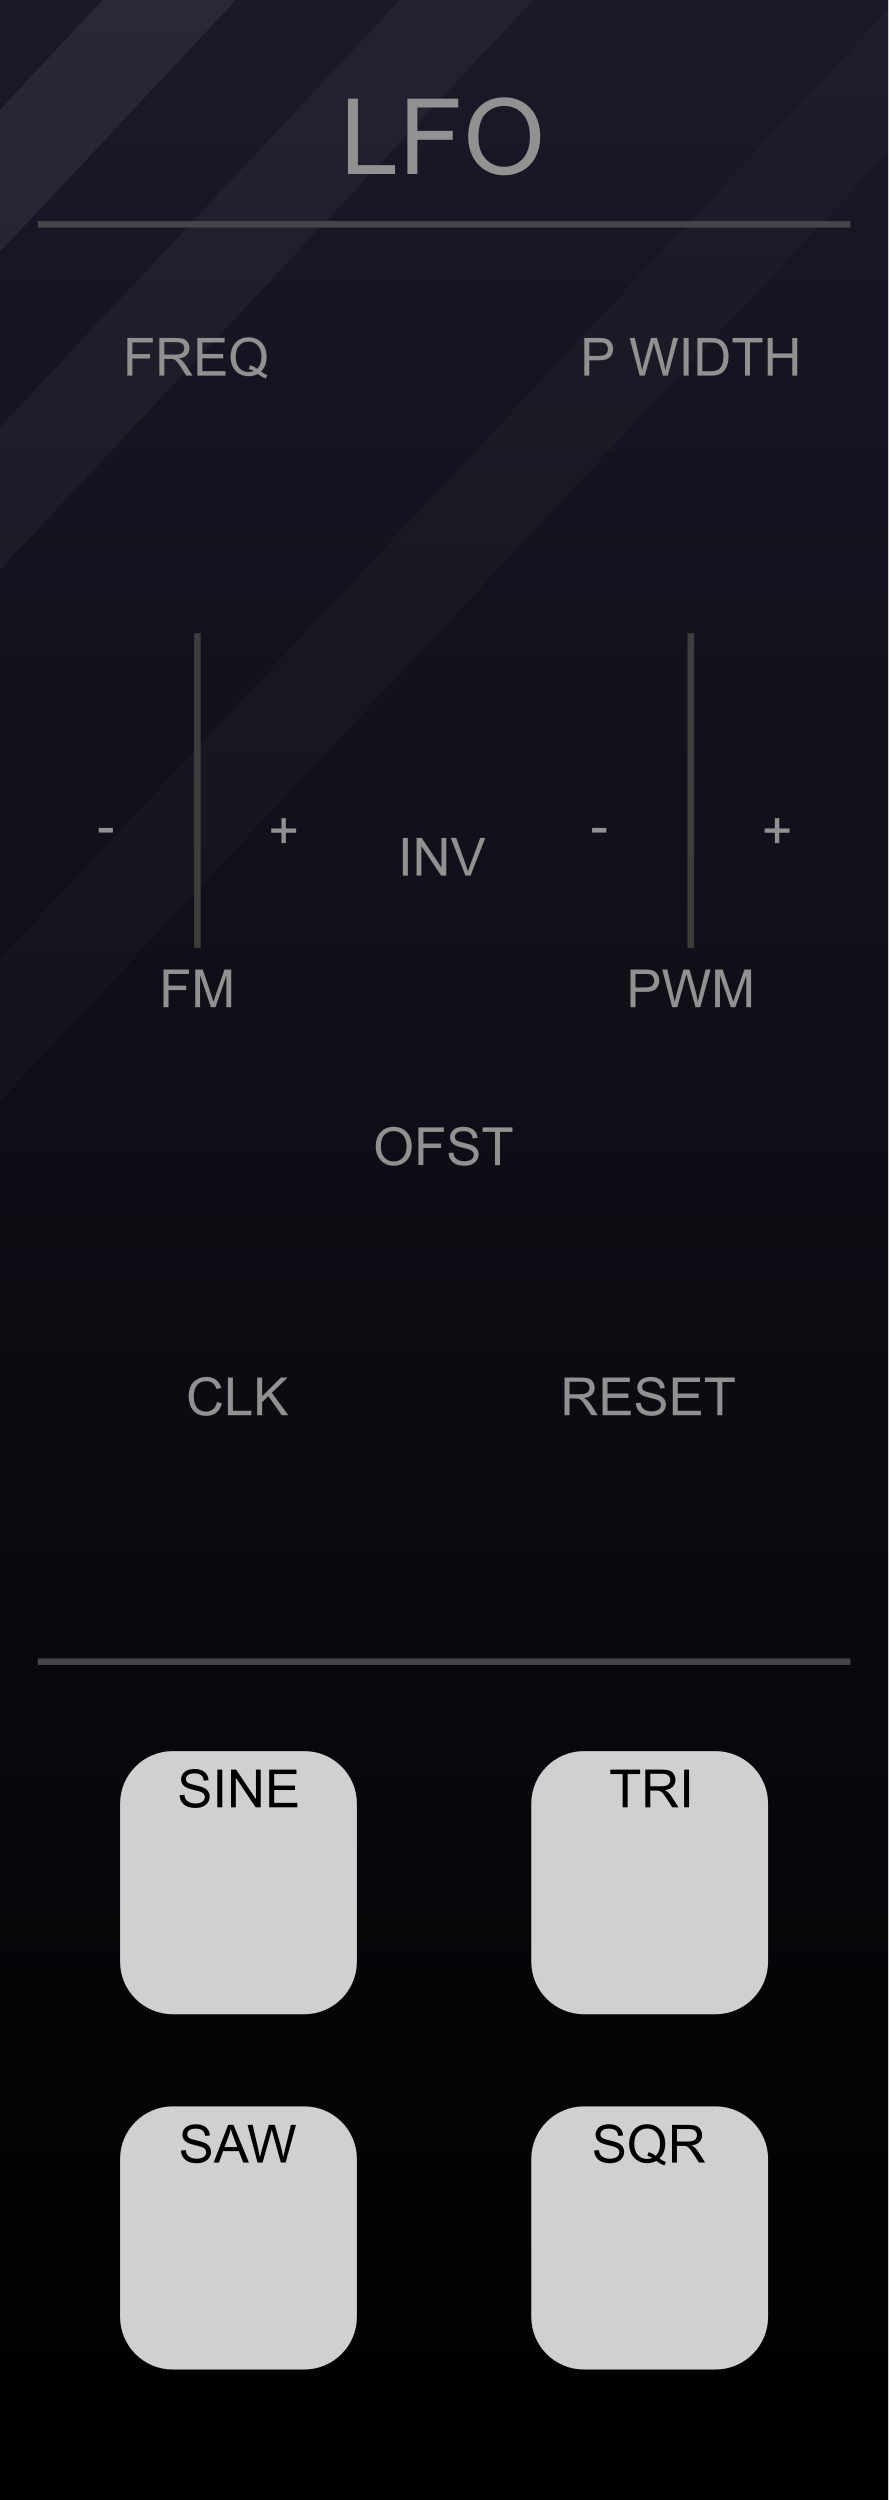
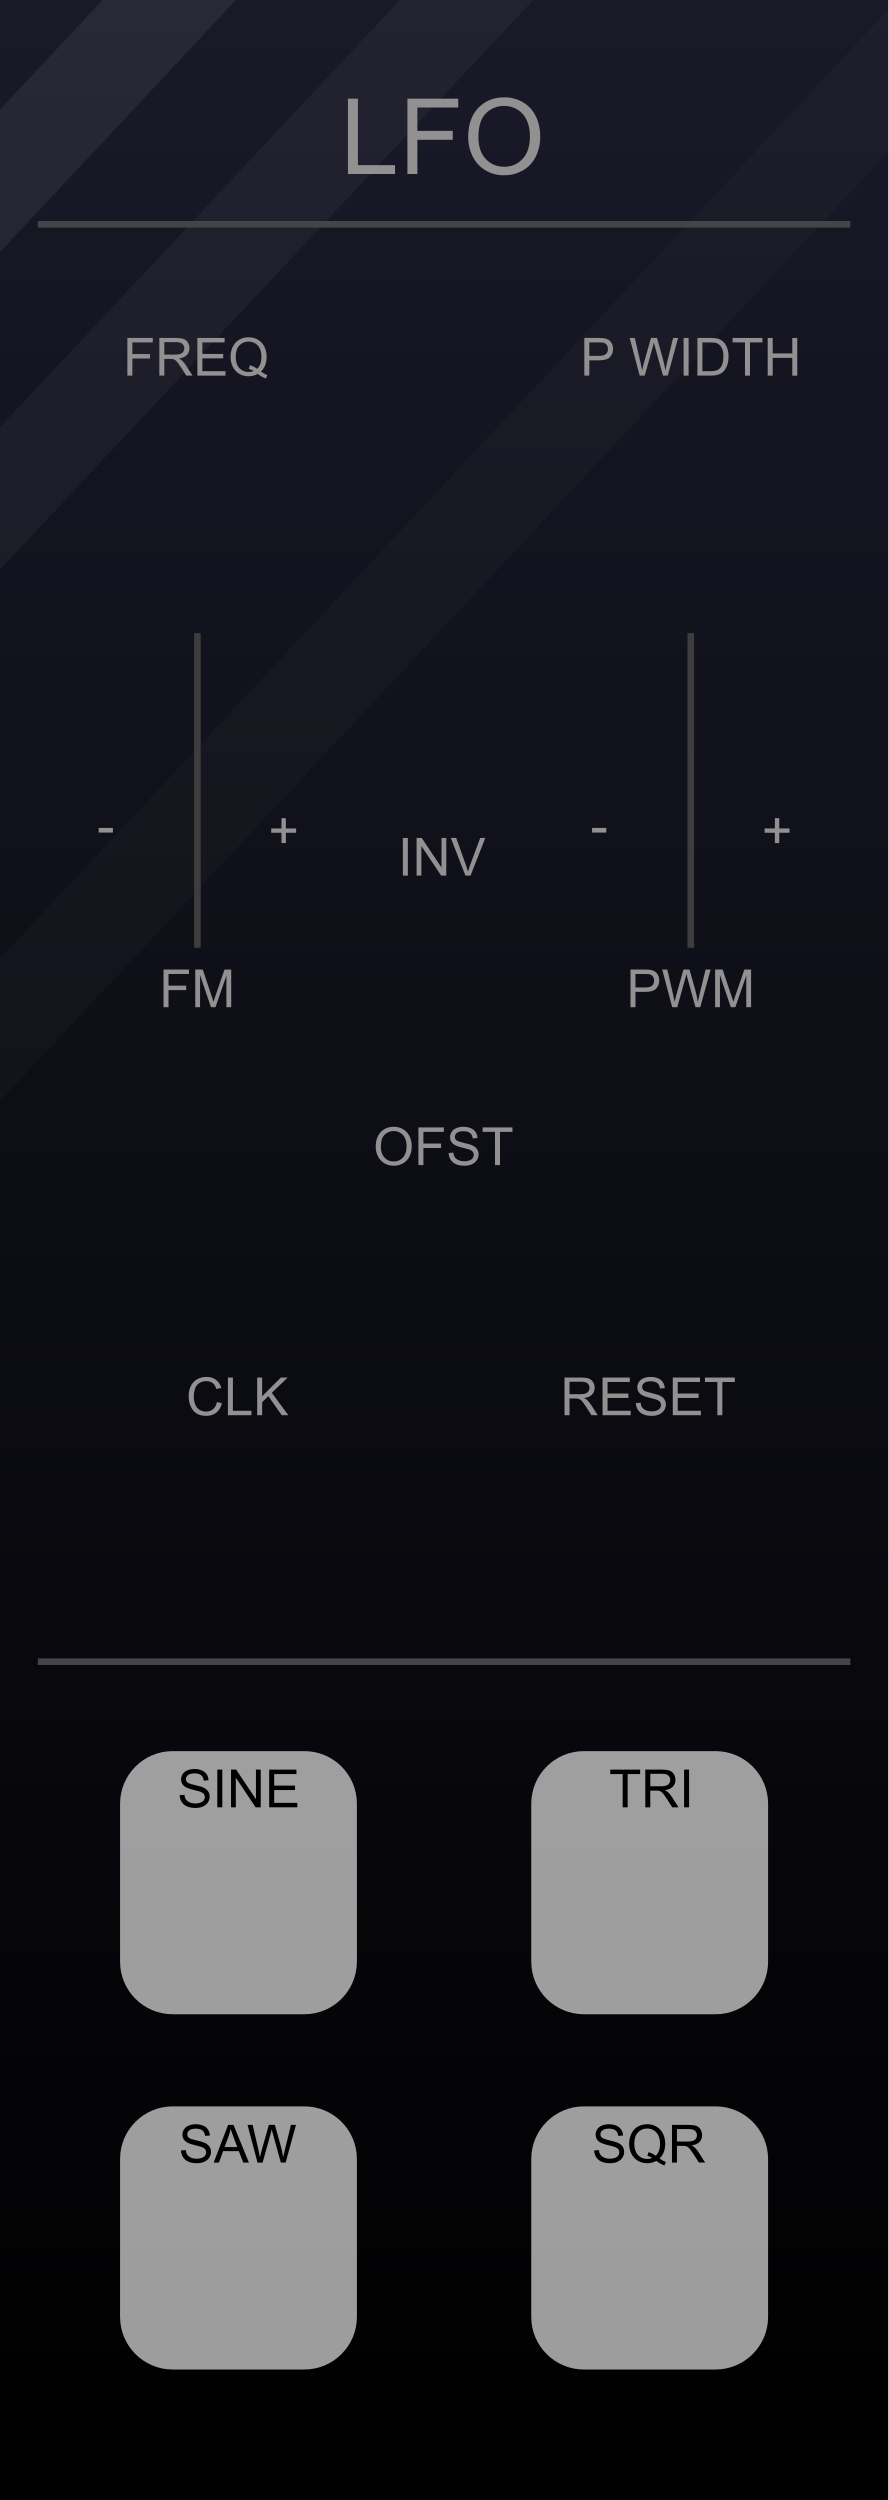
<svg xmlns="http://www.w3.org/2000/svg" xmlns:xlink="http://www.w3.org/1999/xlink" width="135" height="380" viewBox="0 0 135 380" version="1.1" id="svg204">
  <defs id="defs7">
    <linearGradient id="baa64315-4931-498e-af67-d6da8ab80390" x1="67.5" x2="67.5" y2="380" gradientUnits="userSpaceOnUse">
      <stop offset="0" stop-color="#ebebeb" id="stop2" />
      <stop offset="1" stop-color="#e1e1e1" id="stop4" />
    </linearGradient>
    <linearGradient id="linearGradient22215-5">
      <stop style="stop-color:#000000;stop-opacity:1" offset="0" id="stop22211" />
      <stop style="stop-color:#191928;stop-opacity:1" offset="1" id="stop22213" />
    </linearGradient>
    <linearGradient id="SVGID_3_" gradientUnits="userSpaceOnUse" x1="520.135" y1="-5410.4" x2="530.864" y2="-5410.4" gradientTransform="rotate(90,-2442.45,-2960.45)">
      <stop offset="0.011" style="stop-color:#4C4C4C" id="stop45383" />
      <stop offset="0.67" style="stop-color:#3b3b3b;stop-opacity:0" id="stop45385" />
    </linearGradient>
    <linearGradient id="linearGradient46906" gradientUnits="userSpaceOnUse" x1="520.135" y1="-5410.4" x2="530.864" y2="-5410.4" gradientTransform="rotate(90,-2442.45,-2960.45)">
      <stop offset="0.028" style="stop-color:#ff8c8c;stop-opacity:1" id="stop46902" />
      <stop offset="0.825" style="stop-color:#ff1515;stop-opacity:0" id="stop46904" />
    </linearGradient>
    <linearGradient id="SVGID_3_-8" gradientUnits="userSpaceOnUse" x1="520.135" y1="-5410.4" x2="530.864" y2="-5410.4" gradientTransform="rotate(90,-2442.45,-2960.45)">
      <stop offset="0.028" style="stop-color:#ff8c8c;stop-opacity:1" id="stop45383-7" />
      <stop offset="0.67" style="stop-color:#ff1515;stop-opacity:0" id="stop45385-6" />
    </linearGradient>
    <linearGradient id="SVGID_1_" gradientUnits="userSpaceOnUse" x1="519" y1="-5410.4" x2="532" y2="-5410.4" gradientTransform="rotate(90,-2442.45,-2960.45)">
      <stop offset="0.006" style="stop-color:#303030" id="stop45369" />
      <stop offset="1" style="stop-color:#222222" id="stop45371" />
    </linearGradient>
    <linearGradient id="SVGID_2_" gradientUnits="userSpaceOnUse" x1="519.687" y1="-5410.4" x2="531.311" y2="-5410.4" gradientTransform="rotate(90,-2442.45,-2960.45)">
      <stop offset="0.011" style="stop-color:#636363" id="stop45376" />
      <stop offset="1" style="stop-color:#2B2B2B" id="stop45378" />
    </linearGradient>
    <linearGradient id="SVGID_3_-3" gradientUnits="userSpaceOnUse" x1="520.135" y1="-5410.4" x2="530.864" y2="-5410.4" gradientTransform="rotate(90,-2442.45,-2960.45)">
      <stop offset="0.011" style="stop-color:#4C4C4C" id="stop45383-1" />
      <stop offset="1" style="stop-color:#3B3B3B" id="stop45385-69" />
    </linearGradient>
    <linearGradient xlink:href="#linearGradient22215-5" id="linearGradient22217-2" x1="105" y1="380" x2="105" y2="0" gradientUnits="userSpaceOnUse" />
    <linearGradient xlink:href="#linearGradient22215-5" id="linearGradient8037" gradientUnits="userSpaceOnUse" x1="105" y1="380" x2="105" y2="0" />
  </defs>
  <g id="ec3f25a4-ddff-4123-a9d7-7c4339c5cec6" data-name="components" style="display:none">
    <circle id="a57e1f70-e716-43c3-a43c-7dd3efff91cf" data-name="Freq#SmallLight" cx="91.788" cy="48.508" r="3" style="fill:#ff00ff" />
    <circle id="b8830ef1-f3c0-4a70-96d5-ff33c3ba7965" data-name="Pw#RoundLargeBlackKnob" cx="67.502" cy="166.5" r="5" style="fill:#ff0000" />
    <circle id="bb3cd6a1-b89a-40d9-9ea3-01573426dbd2" data-name="Ofst#LEDButton" cx="83.5" cy="238" r="5" style="fill:#ff0000" />
    <circle id="ea5a6784-ea9c-4c63-9d23-a3a9d78cd923" data-name="Inv#LEDButton" cx="51.5" cy="238" r="5" style="fill:#ff0000" />
    <circle id="b3086801-8900-443a-b66d-ffbb39eb6508" data-name="Reset#PJ301MPort" cx="83.5" cy="285.884" r="5" style="fill:#00ff00" />
    <circle id="be69581b-c5fc-4363-b8cc-969036d7a213" data-name="Tri#PJ301MPort" cx="51.5" cy="334" r="5" style="fill:#0000ff" />
    <circle id="b28b5538-bf97-48ce-ba9a-0a534f05cb82" data-name="Sin#PJ301MPort" cx="19.5" cy="334" r="5" style="fill:#0000ff" />
    <circle id="b23bc78e-eced-4a67-8a2d-26ce1cb7ee4a" data-name="Saw#PJ301MPort" cx="83.5" cy="334" r="5" style="fill:#0000ff" />
    <circle id="b1e0a6a2-832b-48c8-9144-0c923e86766d" data-name="Fm#PJ301MPort" cx="19.5" cy="286" r="5" style="fill:#00ff00" />
    <circle id="ade1ac62-03b6-424b-abef-cff227fd0a73" data-name="Clk#PJ301MPort" cx="51.5" cy="286" r="5" style="fill:#00ff00" />
    <circle id="bc60f034-fd64-4256-acc2-419e297b3dd2" data-name="Pwm#PJ301MPort" cx="115.5" cy="285.884" r="5" style="fill:#00ff00" />
    <circle id="a26cfeab-ec79-4ada-958c-4a0a1a22c71d" data-name="Sqr#PJ301MPort" cx="115.5" cy="334" r="5" style="fill:#0000ff" />
    <circle id="b98b48d5-18d0-4b62-893c-87dc84a12c0b" data-name="FmCv#Trimpot" cx="19.5" cy="238" r="5" style="fill:#ff0000" />
    <circle id="bf10568d-78c7-413e-ae29-dea3bc8423cb" data-name="PwmCv#Trimpot" cx="115.5" cy="238" r="5" style="fill:#ff0000" />
    <circle id="a3478832-0171-4de7-885a-3ad5b13dda02" data-name="Freq#RoundHugeBlackKnob" cx="67.624" cy="88" r="5" style="fill:#ff0000" />
  </g>
  <g id="b3947816-d40f-41db-852f-d14f402c3ab2-3" data-name="FND BG" style="fill:url(#linearGradient22217-2);fill-opacity:1" transform="scale(1.285714,1)">
    <rect width="105" height="380" id="rect9-9-8" style="fill:url(#linearGradient8037);fill-opacity:1" x="0" y="0" />
  </g>
  <rect style="opacity:0.02;fill:#ffffff;stroke-width:0.638" id="rect18523-0" width="199.614" height="21.633" x="-1.6403168e-05" y="145.736" transform="matrix(0.6833506,-0.7300904,0,1,0,0)" />
  <path id="rect18523-8-9" style="opacity:0.04;fill:#ffffff;stroke-width:0.528" d="M 60.787,0 0,64.945 V 86.578 L 81.035,0 Z" />
  <path id="rect18523-8-8-1" style="opacity:0.07;fill:#ffffff;stroke-width:0.528" d="M 15.604,0 0,16.672 V 38.305 L 35.852,0 Z" />
  <rect style="fill:#44444a;fill-opacity:1;stroke-width:0.079" id="rect8523-8-1-0" width="123.511" height="1" x="5.745" y="33.588" />
  <rect style="fill:#44444a;fill-opacity:1;stroke-width:0.079" id="rect8523-8-1-1-8" width="123.511" height="1" x="5.745" y="252.076" />
  <g aria-label="LFO" id="text14110-1-2-0" style="font-size:16px;line-height:1.25;fill:#929090">
    <path d="M 52.887,26.449 V 14.996 h 1.516 v 10.102 h 5.641 v 1.352 z" style="font-family:Arial;-inkscape-font-specification:Arial" id="path12398" />
    <path d="M 61.926,26.449 V 14.996 h 7.727 v 1.352 h -6.211 v 3.547 h 5.375 v 1.352 h -5.375 v 5.203 z" style="font-family:Arial;-inkscape-font-specification:Arial" id="path12400" />
    <path d="m 71.16,20.871 q 0,-2.852 1.531,-4.461 1.531,-1.617 3.953,-1.617 1.586,0 2.859,0.758 1.273,0.758 1.938,2.117 0.672,1.352 0.672,3.07 0,1.742 -0.703,3.117 -0.703,1.375 -1.992,2.086 -1.289,0.703 -2.781,0.703 -1.617,0 -2.891,-0.781 -1.273,-0.781 -1.93,-2.133 -0.656,-1.352 -0.656,-2.859 z m 1.562,0.023 q 0,2.07 1.109,3.266 1.117,1.188 2.797,1.188 1.711,0 2.812,-1.203 1.109,-1.203 1.109,-3.414 0,-1.398 -0.477,-2.438 -0.469,-1.047 -1.383,-1.617 -0.906,-0.578 -2.039,-0.578 -1.609,0 -2.773,1.109 -1.156,1.102 -1.156,3.688 z" style="font-family:Arial;-inkscape-font-specification:Arial" id="path12402" />
  </g>
  <g aria-label="RESET" id="text14110-5-6-7-9-6-1-4" style="font-size:8px;line-height:1.25;fill:#929090" transform="translate(2.433829)">
    <path d="m 83.375,215.113 v -5.727 h 2.539 q 0.766,0 1.164,0.156 0.398,0.152 0.637,0.543 0.238,0.391 0.238,0.863 0,0.609 -0.395,1.027 -0.395,0.418 -1.219,0.531 0.301,0.145 0.457,0.285 0.332,0.305 0.629,0.762 l 0.996,1.559 h -0.953 l -0.758,-1.191 q -0.332,-0.516 -0.547,-0.789 -0.215,-0.273 -0.387,-0.383 -0.168,-0.109 -0.344,-0.152 -0.129,-0.027 -0.422,-0.027 h -0.879 v 2.543 z m 0.758,-3.199 h 1.629 q 0.52,0 0.812,-0.105 0.293,-0.109 0.445,-0.344 0.152,-0.238 0.152,-0.516 0,-0.406 -0.297,-0.668 -0.293,-0.262 -0.93,-0.262 h -1.812 z" style="font-family:Arial;-inkscape-font-specification:Arial" id="path12467" />
    <path d="m 89.156,215.113 v -5.727 h 4.141 v 0.676 h -3.383 v 1.754 h 3.168 v 0.672 h -3.168 v 1.949 h 3.516 v 0.676 z" style="font-family:Arial;-inkscape-font-specification:Arial" id="path12469" />
    <path d="m 94.219,213.273 0.715,-0.062 q 0.051,0.43 0.234,0.707 0.188,0.273 0.578,0.445 0.391,0.168 0.879,0.168 0.434,0 0.766,-0.129 0.332,-0.129 0.492,-0.352 0.164,-0.227 0.164,-0.492 0,-0.27 -0.156,-0.469 -0.156,-0.203 -0.516,-0.34 -0.23,-0.09 -1.02,-0.277 -0.789,-0.191 -1.105,-0.359 -0.41,-0.215 -0.613,-0.531 -0.199,-0.32 -0.199,-0.715 0,-0.434 0.246,-0.809 0.246,-0.379 0.719,-0.574 0.473,-0.195 1.051,-0.195 0.637,0 1.121,0.207 0.488,0.203 0.75,0.602 0.262,0.398 0.281,0.902 l -0.727,0.055 q -0.059,-0.543 -0.398,-0.82 -0.336,-0.277 -0.996,-0.277 -0.688,0 -1.004,0.254 -0.312,0.25 -0.312,0.605 0,0.309 0.223,0.508 0.219,0.199 1.141,0.41 0.926,0.207 1.27,0.363 0.5,0.23 0.738,0.586 0.238,0.352 0.238,0.812 0,0.457 -0.262,0.863 -0.262,0.402 -0.754,0.629 -0.488,0.223 -1.102,0.223 -0.777,0 -1.305,-0.227 -0.523,-0.227 -0.824,-0.68 -0.297,-0.457 -0.312,-1.031 z" style="font-family:Arial;-inkscape-font-specification:Arial" id="path12471" />
    <path d="m 99.828,215.113 v -5.727 h 4.141 v 0.676 h -3.383 v 1.754 h 3.168 v 0.672 h -3.168 v 1.949 h 3.516 v 0.676 z" style="font-family:Arial;-inkscape-font-specification:Arial" id="path12473" />
    <path d="m 106.605,215.113 v -5.051 h -1.887 v -0.676 h 4.539 v 0.676 h -1.895 v 5.051 z" style="font-family:Arial;-inkscape-font-specification:Arial" id="path12475" />
  </g>
  <g id="g962" transform="translate(-5.656021)">
-     <rect rx="8" y="320.168" x="23.906" height="40" width="36" id="rect25890-0-6" style="fill:#d0d0d0;fill-opacity:1" />
+     <rect rx="8" y="320.168" x="23.906" height="40" width="36" id="rect25890-0-6" style="fill:#d0d0d0;fill-opacity:0.753" />
    <g style="font-size:8px;line-height:1.25;fill:#000000;fill-opacity:1" id="text14110-5-6-8-2" aria-label="SAW">
      <path id="path12519" style="font-family:Arial;-inkscape-font-specification:Arial;fill:#000000;fill-opacity:1" d="m 33.168,326.871 0.715,-0.062 q 0.051,0.43 0.234,0.707 0.188,0.273 0.578,0.445 0.391,0.168 0.879,0.168 0.434,0 0.766,-0.129 0.332,-0.129 0.492,-0.352 0.164,-0.227 0.164,-0.492 0,-0.27 -0.156,-0.469 -0.156,-0.203 -0.516,-0.34 -0.23,-0.09 -1.02,-0.277 -0.789,-0.191 -1.105,-0.359 -0.41,-0.215 -0.613,-0.531 -0.199,-0.32 -0.199,-0.715 0,-0.434 0.246,-0.809 0.246,-0.379 0.719,-0.574 0.473,-0.195 1.051,-0.195 0.637,0 1.121,0.207 0.488,0.203 0.75,0.602 0.262,0.398 0.281,0.902 l -0.727,0.055 q -0.059,-0.543 -0.398,-0.82 -0.336,-0.277 -0.996,-0.277 -0.688,0 -1.004,0.254 -0.312,0.25 -0.312,0.605 0,0.309 0.223,0.508 0.219,0.199 1.141,0.41 0.926,0.207 1.27,0.363 0.5,0.23 0.738,0.586 0.238,0.352 0.238,0.812 0,0.457 -0.262,0.863 -0.262,0.402 -0.754,0.629 -0.488,0.223 -1.102,0.223 -0.777,0 -1.305,-0.227 -0.523,-0.227 -0.824,-0.68 -0.297,-0.457 -0.312,-1.031 z" />
      <path id="path12521" style="font-family:Arial;-inkscape-font-specification:Arial;fill:#000000;fill-opacity:1" d="m 38.133,328.711 2.199,-5.727 h 0.816 l 2.344,5.727 h -0.863 l -0.668,-1.734 h -2.395 l -0.629,1.734 z m 1.652,-2.352 h 1.941 l -0.598,-1.586 q -0.273,-0.723 -0.406,-1.188 -0.109,0.551 -0.309,1.094 z" />
      <path id="path12523" style="font-family:Arial;-inkscape-font-specification:Arial;fill:#000000;fill-opacity:1" d="m 44.801,328.711 -1.52,-5.727 h 0.777 l 0.871,3.754 q 0.141,0.59 0.242,1.172 0.219,-0.918 0.258,-1.059 l 1.09,-3.867 h 0.914 l 0.82,2.898 q 0.309,1.078 0.445,2.027 0.109,-0.543 0.285,-1.246 l 0.898,-3.68 h 0.762 l -1.57,5.727 H 48.344 L 47.136,324.348 q -0.152,-0.547 -0.18,-0.672 -0.09,0.395 -0.168,0.672 l -1.215,4.363 z" />
    </g>
  </g>
  <g id="g955" transform="translate(2.843979)">
-     <rect rx="8" y="320.168" x="77.906" height="40" width="36" id="rect25890-0-8-9" style="fill:#d0d0d0;fill-opacity:1" />
+     <rect rx="8" y="320.168" x="77.906" height="40" width="36" id="rect25890-0-8-9" style="fill:#d0d0d0;fill-opacity:0.753" />
    <g style="font-size:8px;line-height:1.25;fill:#000000;fill-opacity:1" id="text14110-5-6-8-4-3" aria-label="SQR">
      <path id="path12512" style="font-family:Arial;-inkscape-font-specification:Arial;fill:#000000;fill-opacity:1" d="m 87.469,326.871 0.715,-0.062 q 0.051,0.43 0.234,0.707 0.188,0.273 0.578,0.445 0.391,0.168 0.879,0.168 0.434,0 0.766,-0.129 0.332,-0.129 0.492,-0.352 0.164,-0.227 0.164,-0.492 0,-0.27 -0.156,-0.469 -0.156,-0.203 -0.516,-0.34 -0.23,-0.09 -1.02,-0.277 -0.789,-0.191 -1.105,-0.359 -0.41,-0.215 -0.613,-0.531 -0.199,-0.32 -0.199,-0.715 0,-0.434 0.246,-0.809 0.246,-0.379 0.719,-0.574 0.473,-0.195 1.051,-0.195 0.637,0 1.121,0.207 0.488,0.203 0.75,0.602 0.262,0.398 0.281,0.902 l -0.727,0.055 q -0.059,-0.543 -0.398,-0.82 -0.336,-0.277 -0.996,-0.277 -0.688,0 -1.004,0.254 -0.312,0.25 -0.312,0.605 0,0.309 0.223,0.508 0.219,0.199 1.141,0.41 0.926,0.207 1.27,0.363 0.5,0.23 0.738,0.586 0.238,0.352 0.238,0.812 0,0.457 -0.262,0.863 -0.262,0.402 -0.754,0.629 -0.488,0.223 -1.102,0.223 -0.777,0 -1.305,-0.227 -0.523,-0.227 -0.824,-0.68 -0.297,-0.457 -0.312,-1.031 z" />
      <path id="path12514" style="font-family:Arial;-inkscape-font-specification:Arial;fill:#000000;fill-opacity:1" d="m 97.402,328.098 q 0.527,0.363 0.973,0.531 l -0.223,0.527 q -0.617,-0.223 -1.23,-0.703 -0.637,0.355 -1.406,0.355 -0.777,0 -1.41,-0.375 -0.633,-0.375 -0.977,-1.055 -0.34,-0.68 -0.34,-1.531 0,-0.848 0.344,-1.543 0.344,-0.695 0.977,-1.059 0.637,-0.363 1.422,-0.363 0.793,0 1.43,0.379 0.637,0.375 0.969,1.055 0.336,0.676 0.336,1.527 0,0.707 -0.215,1.273 -0.215,0.562 -0.648,0.98 z m -1.668,-0.969 q 0.656,0.184 1.082,0.547 0.668,-0.609 0.668,-1.832 0,-0.695 -0.238,-1.215 -0.234,-0.52 -0.691,-0.805 -0.453,-0.289 -1.02,-0.289 -0.848,0 -1.406,0.582 -0.559,0.578 -0.559,1.73 0,1.117 0.551,1.715 0.555,0.598 1.414,0.598 0.406,0 0.766,-0.152 -0.355,-0.23 -0.75,-0.328 z" />
      <path id="path12516" style="font-family:Arial;-inkscape-font-specification:Arial;fill:#000000;fill-opacity:1" d="m 99.297,328.711 v -5.727 h 2.539 q 0.766,0 1.164,0.156 0.398,0.152 0.637,0.543 0.238,0.391 0.238,0.863 0,0.609 -0.395,1.027 -0.395,0.418 -1.219,0.531 0.301,0.145 0.457,0.285 0.332,0.305 0.629,0.762 l 0.996,1.559 h -0.953 l -0.758,-1.191 q -0.332,-0.516 -0.547,-0.789 -0.215,-0.273 -0.387,-0.383 -0.168,-0.109 -0.344,-0.152 -0.129,-0.027 -0.422,-0.027 h -0.879 v 2.543 z m 0.758,-3.199 h 1.629 q 0.52,0 0.812,-0.105 0.293,-0.109 0.445,-0.344 0.152,-0.238 0.152,-0.516 0,-0.406 -0.297,-0.668 -0.293,-0.262 -0.93,-0.262 h -1.812 z" />
    </g>
  </g>
  <g id="g941" transform="translate(-5.656021)">
-     <rect rx="8" y="266.168" x="23.906" height="40" width="36" id="rect25890-0-7-7" style="fill:#d0d0d0;fill-opacity:1" />
+     <rect rx="8" y="266.168" x="23.906" height="40" width="36" id="rect25890-0-7-7" style="fill:#d0d0d0;fill-opacity:0.753" />
    <g style="font-size:8px;line-height:1.25;fill:#000000;fill-opacity:1" id="text14110-5-6-8-3-7" aria-label="SINE">
      <path id="path12496" style="font-family:Arial;-inkscape-font-specification:Arial;fill:#000000;fill-opacity:1" d="m 32.965,272.871 0.715,-0.062 q 0.051,0.43 0.234,0.707 0.188,0.273 0.578,0.445 0.391,0.168 0.879,0.168 0.434,0 0.766,-0.129 0.332,-0.129 0.492,-0.352 0.164,-0.227 0.164,-0.492 0,-0.27 -0.156,-0.469 -0.156,-0.203 -0.516,-0.34 -0.23,-0.09 -1.02,-0.277 -0.789,-0.191 -1.105,-0.359 -0.41,-0.215 -0.613,-0.531 -0.199,-0.32 -0.199,-0.715 0,-0.434 0.246,-0.809 0.246,-0.379 0.719,-0.574 0.473,-0.195 1.051,-0.195 0.637,0 1.121,0.207 0.488,0.203 0.75,0.602 0.262,0.398 0.281,0.902 l -0.727,0.055 q -0.059,-0.543 -0.398,-0.82 -0.336,-0.277 -0.996,-0.277 -0.688,0 -1.004,0.254 -0.312,0.25 -0.312,0.605 0,0.309 0.223,0.508 0.219,0.199 1.141,0.41 0.926,0.207 1.27,0.363 0.5,0.23 0.738,0.586 0.238,0.352 0.238,0.812 0,0.457 -0.262,0.863 -0.262,0.402 -0.754,0.629 -0.488,0.223 -1.102,0.223 -0.777,0 -1.305,-0.227 -0.523,-0.227 -0.824,-0.68 -0.297,-0.457 -0.312,-1.031 z" />
      <path id="path12498" style="font-family:Arial;-inkscape-font-specification:Arial;fill:#000000;fill-opacity:1" d="m 38.687,274.711 v -5.727 h 0.758 v 5.727 z" />
      <path id="path12500" style="font-family:Arial;-inkscape-font-specification:Arial;fill:#000000;fill-opacity:1" d="m 40.773,274.711 v -5.727 h 0.777 l 3.008,4.496 v -4.496 h 0.727 v 5.727 h -0.777 l -3.008,-4.5 v 4.5 z" />
      <path id="path12502" style="font-family:Arial;-inkscape-font-specification:Arial;fill:#000000;fill-opacity:1" d="m 46.574,274.711 v -5.727 h 4.141 V 269.66 h -3.383 v 1.754 h 3.168 v 0.672 h -3.168 v 1.949 h 3.516 v 0.676 z" />
    </g>
  </g>
  <g id="g948" transform="translate(2.843979)">
-     <rect rx="8" y="266.168" x="77.906" height="40" width="36" id="rect25890-0-8-2-3" style="fill:#d0d0d0;fill-opacity:1" />
+     <rect rx="8" y="266.168" x="77.906" height="40" width="36" id="rect25890-0-8-2-3" style="fill:#d0d0d0;fill-opacity:0.753" />
    <g style="font-size:8px;line-height:1.25;fill:#000000;fill-opacity:1" id="text14110-5-6-8-4-4-4" aria-label="TRI">
      <path id="path12505" style="font-family:Arial;-inkscape-font-specification:Arial;fill:#000000;fill-opacity:1" d="M 91.803,274.711 V 269.66 h -1.887 v -0.676 h 4.539 V 269.66 h -1.895 v 5.051 z" />
      <path id="path12507" style="font-family:Arial;-inkscape-font-specification:Arial;fill:#000000;fill-opacity:1" d="m 95.244,274.711 v -5.727 h 2.539 q 0.766,0 1.164,0.156 0.398,0.152 0.637,0.543 0.238,0.391 0.238,0.863 0,0.609 -0.395,1.027 -0.395,0.418 -1.219,0.531 0.301,0.145 0.457,0.285 0.332,0.305 0.629,0.762 l 0.996,1.559 h -0.953 l -0.758,-1.191 q -0.332,-0.516 -0.547,-0.789 -0.215,-0.273 -0.387,-0.383 -0.168,-0.109 -0.344,-0.152 -0.129,-0.027 -0.422,-0.027 h -0.879 v 2.543 z m 0.758,-3.199 h 1.629 q 0.52,0 0.812,-0.105 0.293,-0.109 0.445,-0.344 0.152,-0.238 0.152,-0.516 0,-0.406 -0.297,-0.668 -0.293,-0.262 -0.93,-0.262 h -1.812 z" />
      <path id="path12509" style="font-family:Arial;-inkscape-font-specification:Arial;fill:#000000;fill-opacity:1" d="m 101.138,274.711 v -5.727 h 0.758 v 5.727 z" />
    </g>
  </g>
  <g aria-label="CLK" id="text14110-5-6-7-9-6-1-4-4" style="font-size:8px;line-height:1.25;fill:#929090" transform="translate(-5.656017)">
    <path d="m 38.636,213.106 0.758,0.191 q -0.238,0.934 -0.859,1.426 -0.617,0.488 -1.512,0.488 -0.926,0 -1.508,-0.375 -0.578,-0.379 -0.883,-1.094 -0.301,-0.715 -0.301,-1.535 0,-0.895 0.34,-1.559 0.344,-0.668 0.973,-1.012 0.633,-0.348 1.391,-0.348 0.859,0 1.445,0.438 0.586,0.438 0.816,1.23 l -0.746,0.176 q -0.199,-0.625 -0.578,-0.91 -0.379,-0.285 -0.953,-0.285 -0.66,0 -1.105,0.316 -0.441,0.316 -0.621,0.852 -0.18,0.531 -0.18,1.098 0,0.73 0.211,1.277 0.215,0.543 0.664,0.812 0.449,0.27 0.973,0.27 0.637,0 1.078,-0.367 0.441,-0.367 0.598,-1.09 z" style="font-family:Arial;-inkscape-font-specification:Arial" id="path12460" />
    <path d="m 40.297,215.113 v -5.727 h 0.758 v 5.051 h 2.82 v 0.676 z" style="font-family:Arial;-inkscape-font-specification:Arial" id="path12462" />
    <path d="m 44.746,215.113 v -5.727 h 0.758 v 2.84 l 2.844,-2.84 h 1.027 l -2.402,2.32 2.508,3.406 h -1 l -2.039,-2.898 -0.938,0.914 v 1.984 z" style="font-family:Arial;-inkscape-font-specification:Arial" id="path12464" />
  </g>
  <g aria-label="FREQ" id="text14110-5-6-7-9-6-9" style="font-size:8px;line-height:1.25;fill:#929090" transform="translate(-2.320084)">
    <path d="m 21.68,57.096 v -5.727 h 3.863 v 0.676 h -3.105 v 1.773 h 2.688 v 0.676 h -2.688 v 2.602 z" style="font-family:Arial;-inkscape-font-specification:Arial" id="path12405" />
    <path d="m 26.539,57.096 v -5.727 h 2.539 q 0.766,0 1.164,0.156 0.398,0.152 0.637,0.543 0.238,0.391 0.238,0.863 0,0.609 -0.395,1.027 -0.395,0.418 -1.219,0.531 0.301,0.145 0.457,0.285 0.332,0.305 0.629,0.762 l 0.996,1.559 h -0.953 l -0.758,-1.191 q -0.332,-0.516 -0.547,-0.789 -0.215,-0.273 -0.387,-0.383 -0.168,-0.109 -0.344,-0.152 -0.129,-0.027 -0.422,-0.027 h -0.879 v 2.543 z m 0.758,-3.199 h 1.629 q 0.52,0 0.812,-0.105 0.293,-0.109 0.445,-0.344 0.152,-0.238 0.152,-0.516 0,-0.406 -0.297,-0.668 -0.293,-0.262 -0.93,-0.262 h -1.812 z" style="font-family:Arial;-inkscape-font-specification:Arial" id="path12407" />
    <path d="m 32.321,57.096 v -5.727 h 4.141 v 0.676 h -3.383 v 1.754 h 3.168 v 0.672 h -3.168 v 1.949 h 3.516 v 0.676 z" style="font-family:Arial;-inkscape-font-specification:Arial" id="path12409" />
    <path d="m 41.981,56.483 q 0.527,0.363 0.973,0.531 l -0.223,0.527 q -0.617,-0.223 -1.23,-0.703 -0.637,0.355 -1.406,0.355 -0.777,0 -1.41,-0.375 -0.633,-0.375 -0.977,-1.055 -0.34,-0.68 -0.34,-1.531 0,-0.848 0.344,-1.543 0.344,-0.695 0.977,-1.059 0.637,-0.363 1.422,-0.363 0.793,0 1.43,0.379 0.637,0.375 0.969,1.055 0.336,0.676 0.336,1.527 0,0.707 -0.215,1.273 -0.215,0.562 -0.648,0.98 z m -1.668,-0.969 q 0.656,0.184 1.082,0.547 0.668,-0.609 0.668,-1.832 0,-0.695 -0.238,-1.215 -0.234,-0.52 -0.691,-0.805 -0.453,-0.289 -1.02,-0.289 -0.848,0 -1.406,0.582 -0.559,0.578 -0.559,1.73 0,1.117 0.551,1.715 0.555,0.598 1.414,0.598 0.406,0 0.766,-0.152 -0.355,-0.23 -0.75,-0.328 z" style="font-family:Arial;-inkscape-font-specification:Arial" id="path12411" />
  </g>
  <g aria-label="FM" id="text14110-5-6-7-9-6-3-2" style="font-size:8px;line-height:1.25;fill:#929090" transform="translate(-2.316772)">
    <path d="m 27.172,153.096 v -5.727 h 3.863 v 0.676 h -3.105 v 1.773 h 2.688 v 0.676 h -2.688 v 2.602 z" style="font-family:Arial;-inkscape-font-specification:Arial" id="path12432" />
    <path d="m 31.996,153.096 v -5.727 h 1.141 l 1.355,4.055 q 0.188,0.566 0.273,0.848 0.098,-0.312 0.305,-0.918 l 1.371,-3.984 h 1.02 v 5.727 h -0.73 v -4.793 l -1.664,4.793 h -0.684 l -1.656,-4.875 v 4.875 z" style="font-family:Arial;-inkscape-font-specification:Arial" id="path12434" />
  </g>
  <g id="g970" transform="translate(-2.31248)">
    <g transform="translate(126.4431,-26.01741)" id="g14685-5">
      <g style="font-size:8px;line-height:1.25;fill:#929090" id="text14110-5-6-7-7-9-3" aria-label="+">
        <path id="path14657-5" style="font-family:Arial;-inkscape-font-specification:Arial" d="m -81.345,154.166 v -1.57 h -1.559 v -0.656 h 1.559 v -1.559 h 0.664 v 1.559 h 1.559 v 0.656 h -1.559 v 1.57 z" />
      </g>
      <g style="font-size:8px;line-height:1.25;fill:#929090" id="text14110-5-6-7-7-9-1-8" aria-label="-">
        <path id="path14660-24" style="font-family:Arial;-inkscape-font-specification:Arial" d="m -109.131,152.568 v -0.707 h 2.16 v 0.707 z" />
      </g>
    </g>
    <rect transform="rotate(-90)" y="31.817" x="-144.068" height="1" width="47.834" id="rect58277-7-8" style="fill:#3d3d3d;fill-opacity:1;fill-rule:nonzero;stroke:none;stroke-width:0.851;stroke-opacity:1" />
  </g>
  <g aria-label="P WIDTH" id="text14110-5-6-7-9-6-4-0" style="font-size:8px;line-height:1.25;fill:#929090" transform="translate(0.683283)">
    <path d="m 88.133,57.096 v -5.727 h 2.16 q 0.57,0 0.871,0.055 0.422,0.07 0.707,0.27 0.285,0.195 0.457,0.551 0.176,0.355 0.176,0.781 0,0.73 -0.465,1.238 -0.465,0.504 -1.68,0.504 h -1.469 v 2.328 z m 0.758,-3.004 h 1.48 q 0.734,0 1.043,-0.273 0.309,-0.273 0.309,-0.77 0,-0.359 -0.184,-0.613 -0.18,-0.258 -0.477,-0.34 -0.191,-0.051 -0.707,-0.051 h -1.465 z" style="font-family:Arial;-inkscape-font-specification:Arial" id="path12385" />
    <path d="m 96.547,57.096 -1.52,-5.727 h 0.777 l 0.871,3.754 q 0.141,0.59 0.242,1.172 0.219,-0.918 0.258,-1.059 l 1.09,-3.867 h 0.914 l 0.82,2.898 q 0.309,1.078 0.445,2.027 0.109,-0.543 0.285,-1.246 l 0.898,-3.68 h 0.762 l -1.57,5.727 h -0.73 l -1.207,-4.363 q -0.152,-0.547 -0.18,-0.672 -0.09,0.395 -0.168,0.672 l -1.215,4.363 z" style="font-family:Arial;-inkscape-font-specification:Arial" id="path12387" />
    <path d="m 103.227,57.096 v -5.727 h 0.758 v 5.727 z" style="font-family:Arial;-inkscape-font-specification:Arial" id="path12389" />
    <path d="m 105.321,57.096 v -5.727 h 1.973 q 0.668,0 1.02,0.082 0.492,0.113 0.84,0.41 0.453,0.383 0.676,0.98 0.227,0.594 0.227,1.359 0,0.652 -0.152,1.156 -0.152,0.504 -0.391,0.836 -0.238,0.328 -0.523,0.52 -0.281,0.188 -0.684,0.285 -0.398,0.098 -0.918,0.098 z m 0.758,-0.676 h 1.223 q 0.566,0 0.887,-0.105 0.324,-0.105 0.516,-0.297 0.27,-0.27 0.418,-0.723 0.152,-0.457 0.152,-1.105 0,-0.898 -0.297,-1.379 -0.293,-0.484 -0.715,-0.648 -0.305,-0.117 -0.98,-0.117 h -1.203 z" style="font-family:Arial;-inkscape-font-specification:Arial" id="path12391" />
    <path d="m 112.555,57.096 v -5.051 h -1.887 v -0.676 h 4.539 v 0.676 h -1.895 v 5.051 z" style="font-family:Arial;-inkscape-font-specification:Arial" id="path12393" />
    <path d="m 116.008,57.096 v -5.727 h 0.758 v 2.352 h 2.977 v -2.352 h 0.758 v 5.727 h -0.758 V 54.397 h -2.977 v 2.699 z" style="font-family:Arial;-inkscape-font-specification:Arial" id="path12395" />
  </g>
  <g aria-label="PWM" id="text14110-5-6-7-9-6-3-8-0" style="font-size:8px;line-height:1.25;fill:#929090" transform="translate(0.683283)">
    <path d="m 95.153,153.096 v -5.727 h 2.16 q 0.57,0 0.871,0.055 0.422,0.07 0.707,0.27 0.285,0.195 0.457,0.551 0.176,0.355 0.176,0.781 0,0.73 -0.465,1.238 -0.465,0.504 -1.68,0.504 h -1.469 v 2.328 z m 0.758,-3.004 h 1.48 q 0.734,0 1.043,-0.273 0.309,-0.273 0.309,-0.77 0,-0.359 -0.184,-0.613 -0.18,-0.258 -0.477,-0.34 -0.191,-0.051 -0.707,-0.051 h -1.465 z" style="font-family:Arial;-inkscape-font-specification:Arial" id="path12444" />
    <path d="m 101.489,153.096 -1.52,-5.727 h 0.777 l 0.871,3.754 q 0.141,0.59 0.242,1.172 0.219,-0.918 0.258,-1.059 l 1.09,-3.867 h 0.914 l 0.82,2.898 q 0.309,1.078 0.445,2.027 0.109,-0.543 0.285,-1.246 l 0.898,-3.68 h 0.762 l -1.57,5.727 h -0.73 l -1.207,-4.363 q -0.152,-0.547 -0.18,-0.672 -0.09,0.395 -0.168,0.672 l -1.215,4.363 z" style="font-family:Arial;-inkscape-font-specification:Arial" id="path12446" />
    <path d="m 108.016,153.096 v -5.727 h 1.141 l 1.355,4.055 q 0.188,0.566 0.273,0.848 0.098,-0.312 0.305,-0.918 l 1.371,-3.984 h 1.02 v 5.727 h -0.73 v -4.793 l -1.664,4.793 h -0.684 l -1.656,-4.875 v 4.875 z" style="font-family:Arial;-inkscape-font-specification:Arial" id="path12448" />
  </g>
  <g id="g978" transform="translate(0.683281)">
    <g transform="translate(198.4431,-26.01741)" id="g14685-0-9">
      <g style="font-size:8px;line-height:1.25;fill:#929090" id="text14110-5-6-7-7-9-8-4" aria-label="+">
        <path id="path14657-0-7" style="font-family:Arial;-inkscape-font-specification:Arial" d="m -81.345,154.166 v -1.57 h -1.559 v -0.656 h 1.559 v -1.559 h 0.664 v 1.559 h 1.559 v 0.656 h -1.559 v 1.57 z" />
      </g>
      <g style="font-size:8px;line-height:1.25;fill:#929090" id="text14110-5-6-7-7-9-1-7-5" aria-label="-">
        <path id="path14660-2-1" style="font-family:Arial;-inkscape-font-specification:Arial" d="m -109.131,152.568 v -0.707 h 2.16 v 0.707 z" />
      </g>
    </g>
    <rect transform="rotate(-90)" y="103.817" x="-144.068" height="1" width="47.834" id="rect58277-7-7-7" style="fill:#3d3d3d;fill-opacity:1;fill-rule:nonzero;stroke:none;stroke-width:0.851;stroke-opacity:1" />
  </g>
  <g aria-label="INV" id="text14110-5-6-7-9-6-3-9-4" style="font-size:8px;line-height:1.25;fill:#929090" transform="translate(-2.025787)">
    <path d="m 63.262,133.096 v -5.727 h 0.758 v 5.727 z" style="font-family:Arial;-inkscape-font-specification:Arial" id="path12437" />
    <path d="m 65.348,133.096 v -5.727 h 0.777 l 3.008,4.496 v -4.496 h 0.727 v 5.727 h -0.777 l -3.008,-4.5 v 4.5 z" style="font-family:Arial;-inkscape-font-specification:Arial" id="path12439" />
    <path d="m 72.77,133.096 -2.219,-5.727 h 0.82 l 1.488,4.16 q 0.18,0.5 0.301,0.938 0.133,-0.469 0.309,-0.938 l 1.547,-4.16 h 0.773 l -2.242,5.727 z" style="font-family:Arial;-inkscape-font-specification:Arial" id="path12441" />
  </g>
  <g aria-label="OFST" id="text14110-5-6-7-9-6-3-9-6-7" style="font-size:8px;line-height:1.25;fill:#929090" transform="translate(-0.8168105)">
    <path d="m 57.924,174.307 q 0,-1.426 0.766,-2.23 0.766,-0.809 1.977,-0.809 0.793,0 1.43,0.379 0.637,0.379 0.969,1.059 0.336,0.676 0.336,1.535 0,0.871 -0.352,1.559 -0.352,0.688 -0.996,1.043 -0.645,0.352 -1.391,0.352 -0.809,0 -1.445,-0.391 -0.637,-0.391 -0.965,-1.066 -0.328,-0.676 -0.328,-1.43 z m 0.781,0.012 q 0,1.035 0.555,1.633 0.559,0.594 1.398,0.594 0.855,0 1.406,-0.602 0.555,-0.602 0.555,-1.707 0,-0.699 -0.238,-1.219 -0.234,-0.523 -0.691,-0.809 -0.453,-0.289 -1.02,-0.289 -0.805,0 -1.387,0.555 -0.578,0.551 -0.578,1.844 z" style="font-family:Arial;-inkscape-font-specification:Arial" id="path12451" />
    <path d="m 64.416,177.096 v -5.727 h 3.863 v 0.676 h -3.105 v 1.773 h 2.688 v 0.676 h -2.688 v 2.602 z" style="font-family:Arial;-inkscape-font-specification:Arial" id="path12453" />
    <path d="m 69.006,175.256 0.715,-0.062 q 0.051,0.43 0.234,0.707 0.188,0.273 0.578,0.445 0.391,0.168 0.879,0.168 0.434,0 0.766,-0.129 0.332,-0.129 0.492,-0.352 0.164,-0.227 0.164,-0.492 0,-0.27 -0.156,-0.469 -0.156,-0.203 -0.516,-0.34 -0.23,-0.09 -1.02,-0.277 -0.789,-0.191 -1.105,-0.359 -0.41,-0.215 -0.613,-0.531 -0.199,-0.32 -0.199,-0.715 0,-0.434 0.246,-0.809 0.246,-0.379 0.719,-0.574 0.473,-0.195 1.051,-0.195 0.637,0 1.121,0.207 0.488,0.203 0.75,0.602 0.262,0.398 0.281,0.902 l -0.727,0.055 q -0.059,-0.543 -0.398,-0.82 -0.336,-0.277 -0.996,-0.277 -0.688,0 -1.004,0.254 -0.312,0.25 -0.312,0.605 0,0.309 0.223,0.508 0.219,0.199 1.141,0.41 0.926,0.207 1.27,0.363 0.5,0.23 0.738,0.586 0.238,0.352 0.238,0.812 0,0.457 -0.262,0.863 -0.262,0.402 -0.754,0.629 -0.488,0.223 -1.102,0.223 -0.777,0 -1.305,-0.227 -0.523,-0.227 -0.824,-0.68 -0.297,-0.457 -0.312,-1.031 z" style="font-family:Arial;-inkscape-font-specification:Arial" id="path12455" />
    <path d="m 76.057,177.096 v -5.051 h -1.887 v -0.676 h 4.539 v 0.676 h -1.895 v 5.051 z" style="font-family:Arial;-inkscape-font-specification:Arial" id="path12457" />
  </g>
</svg>
